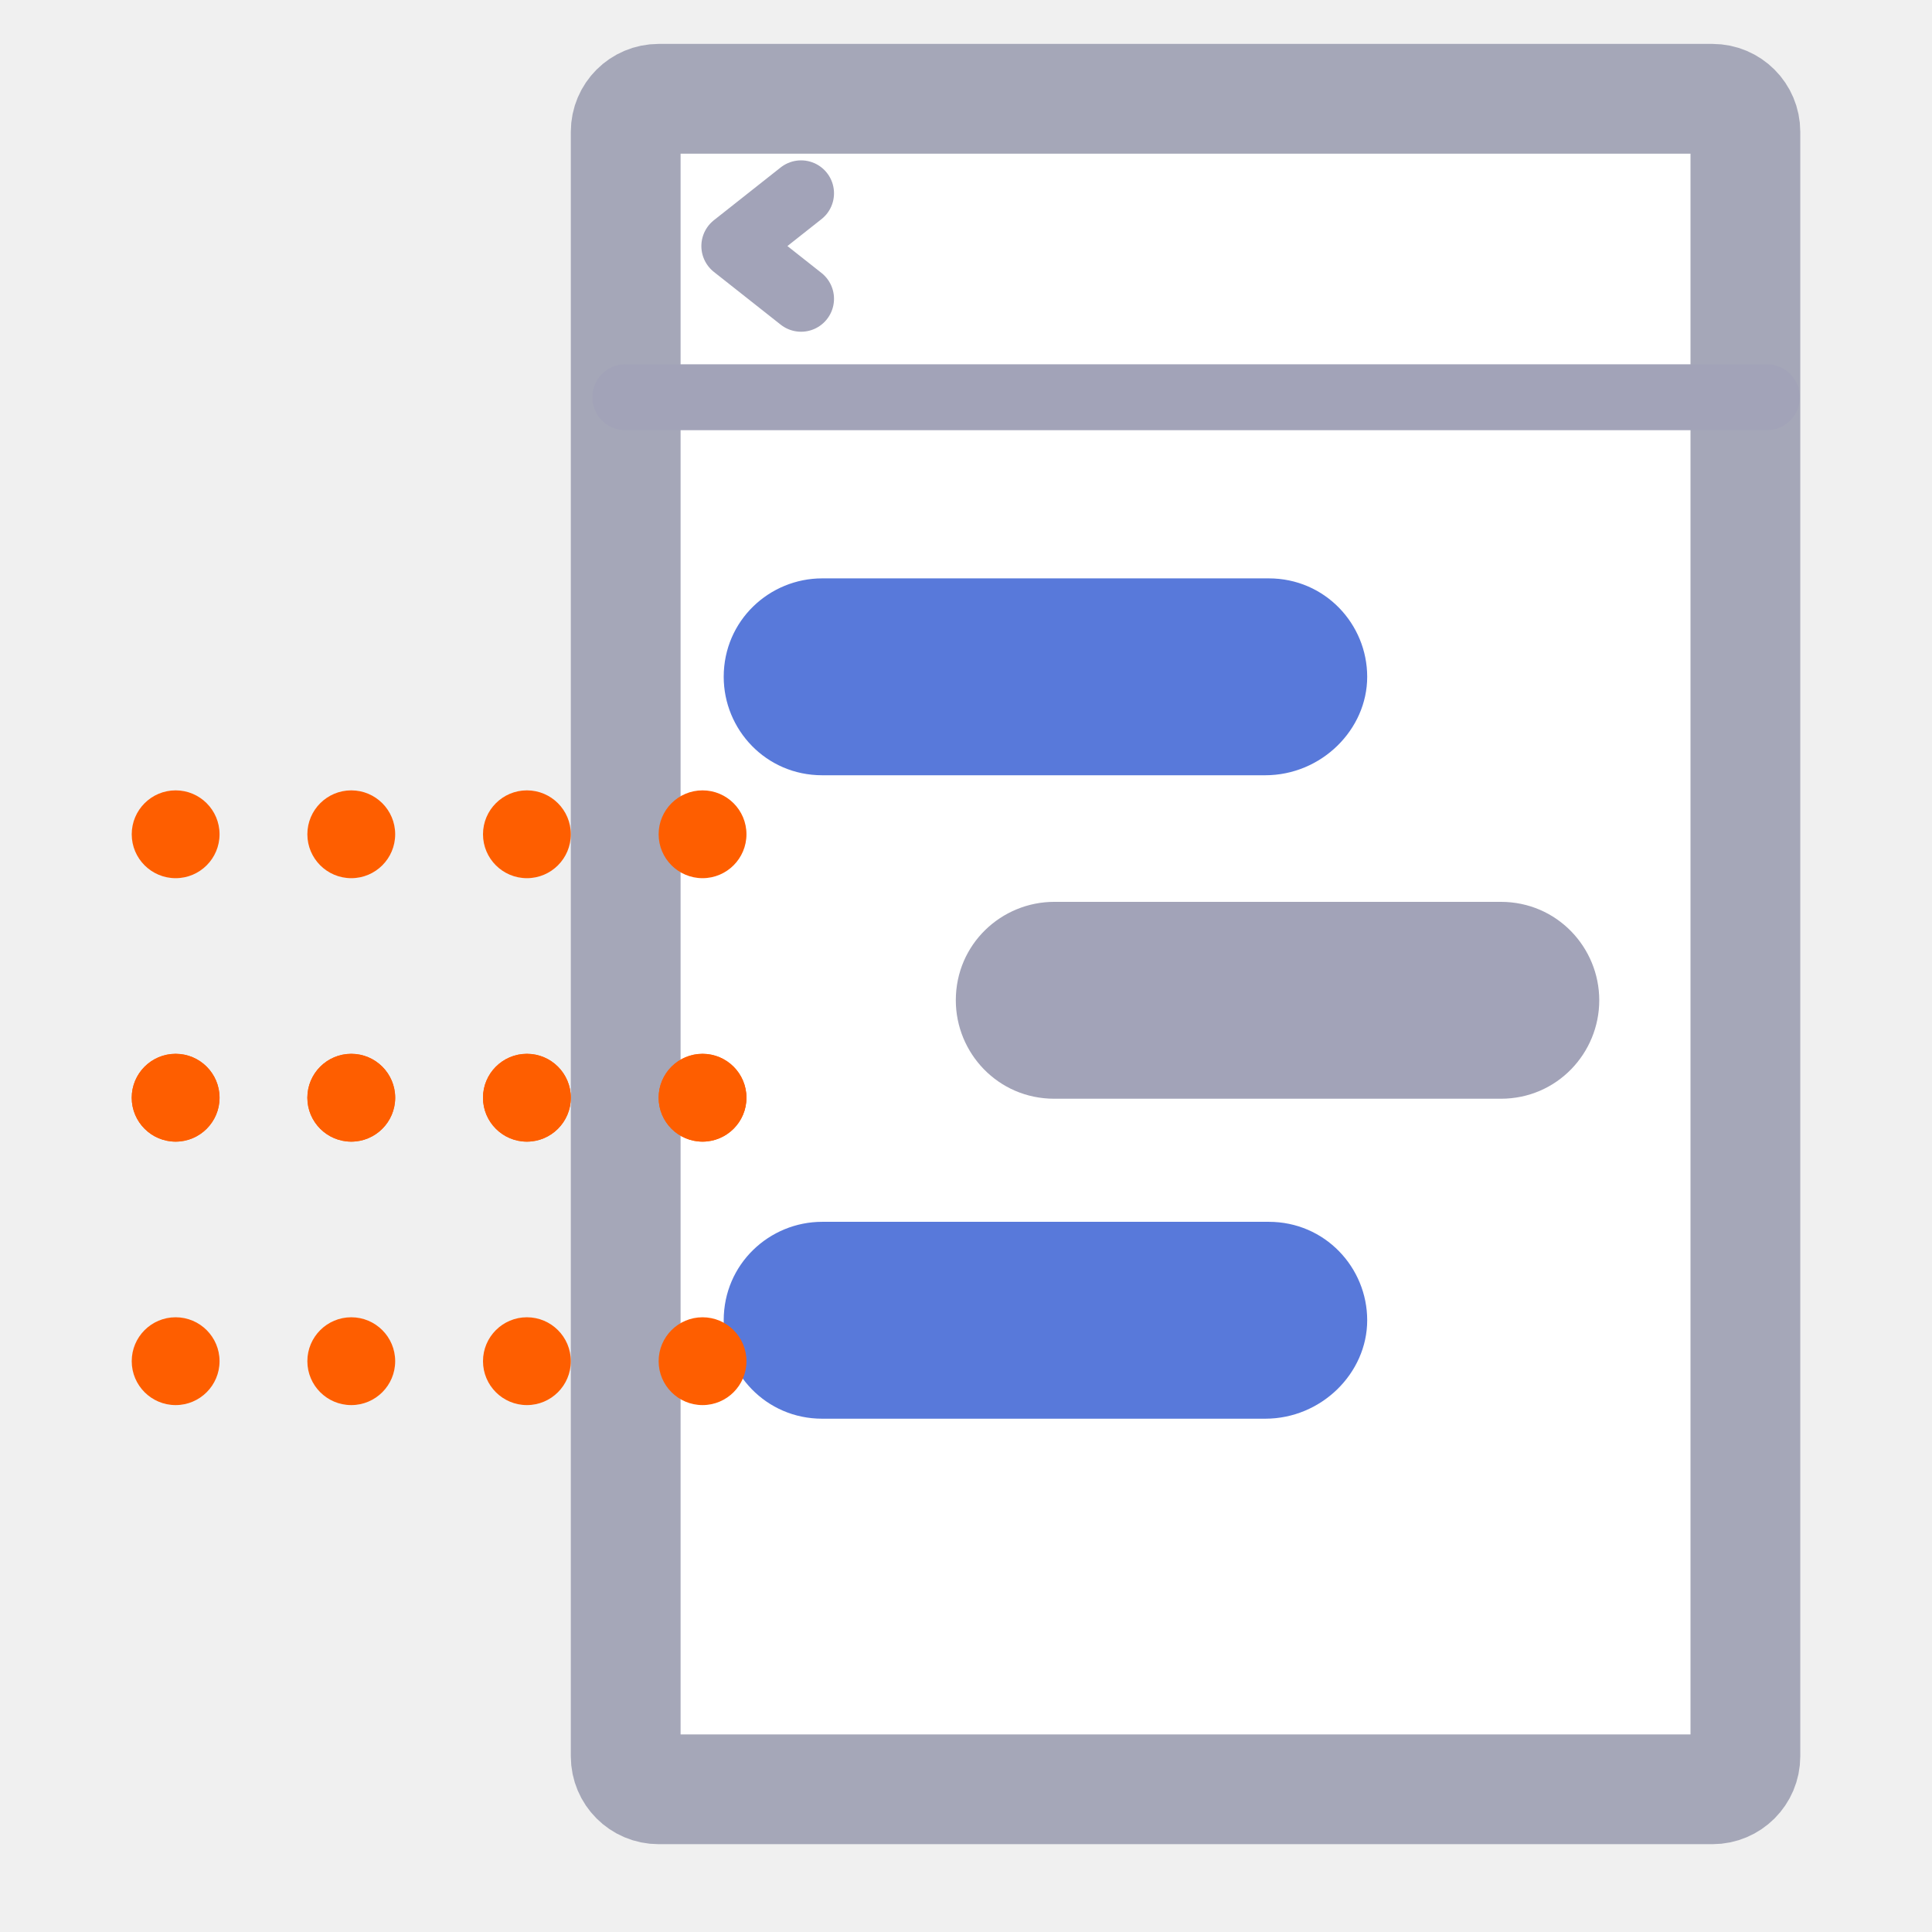
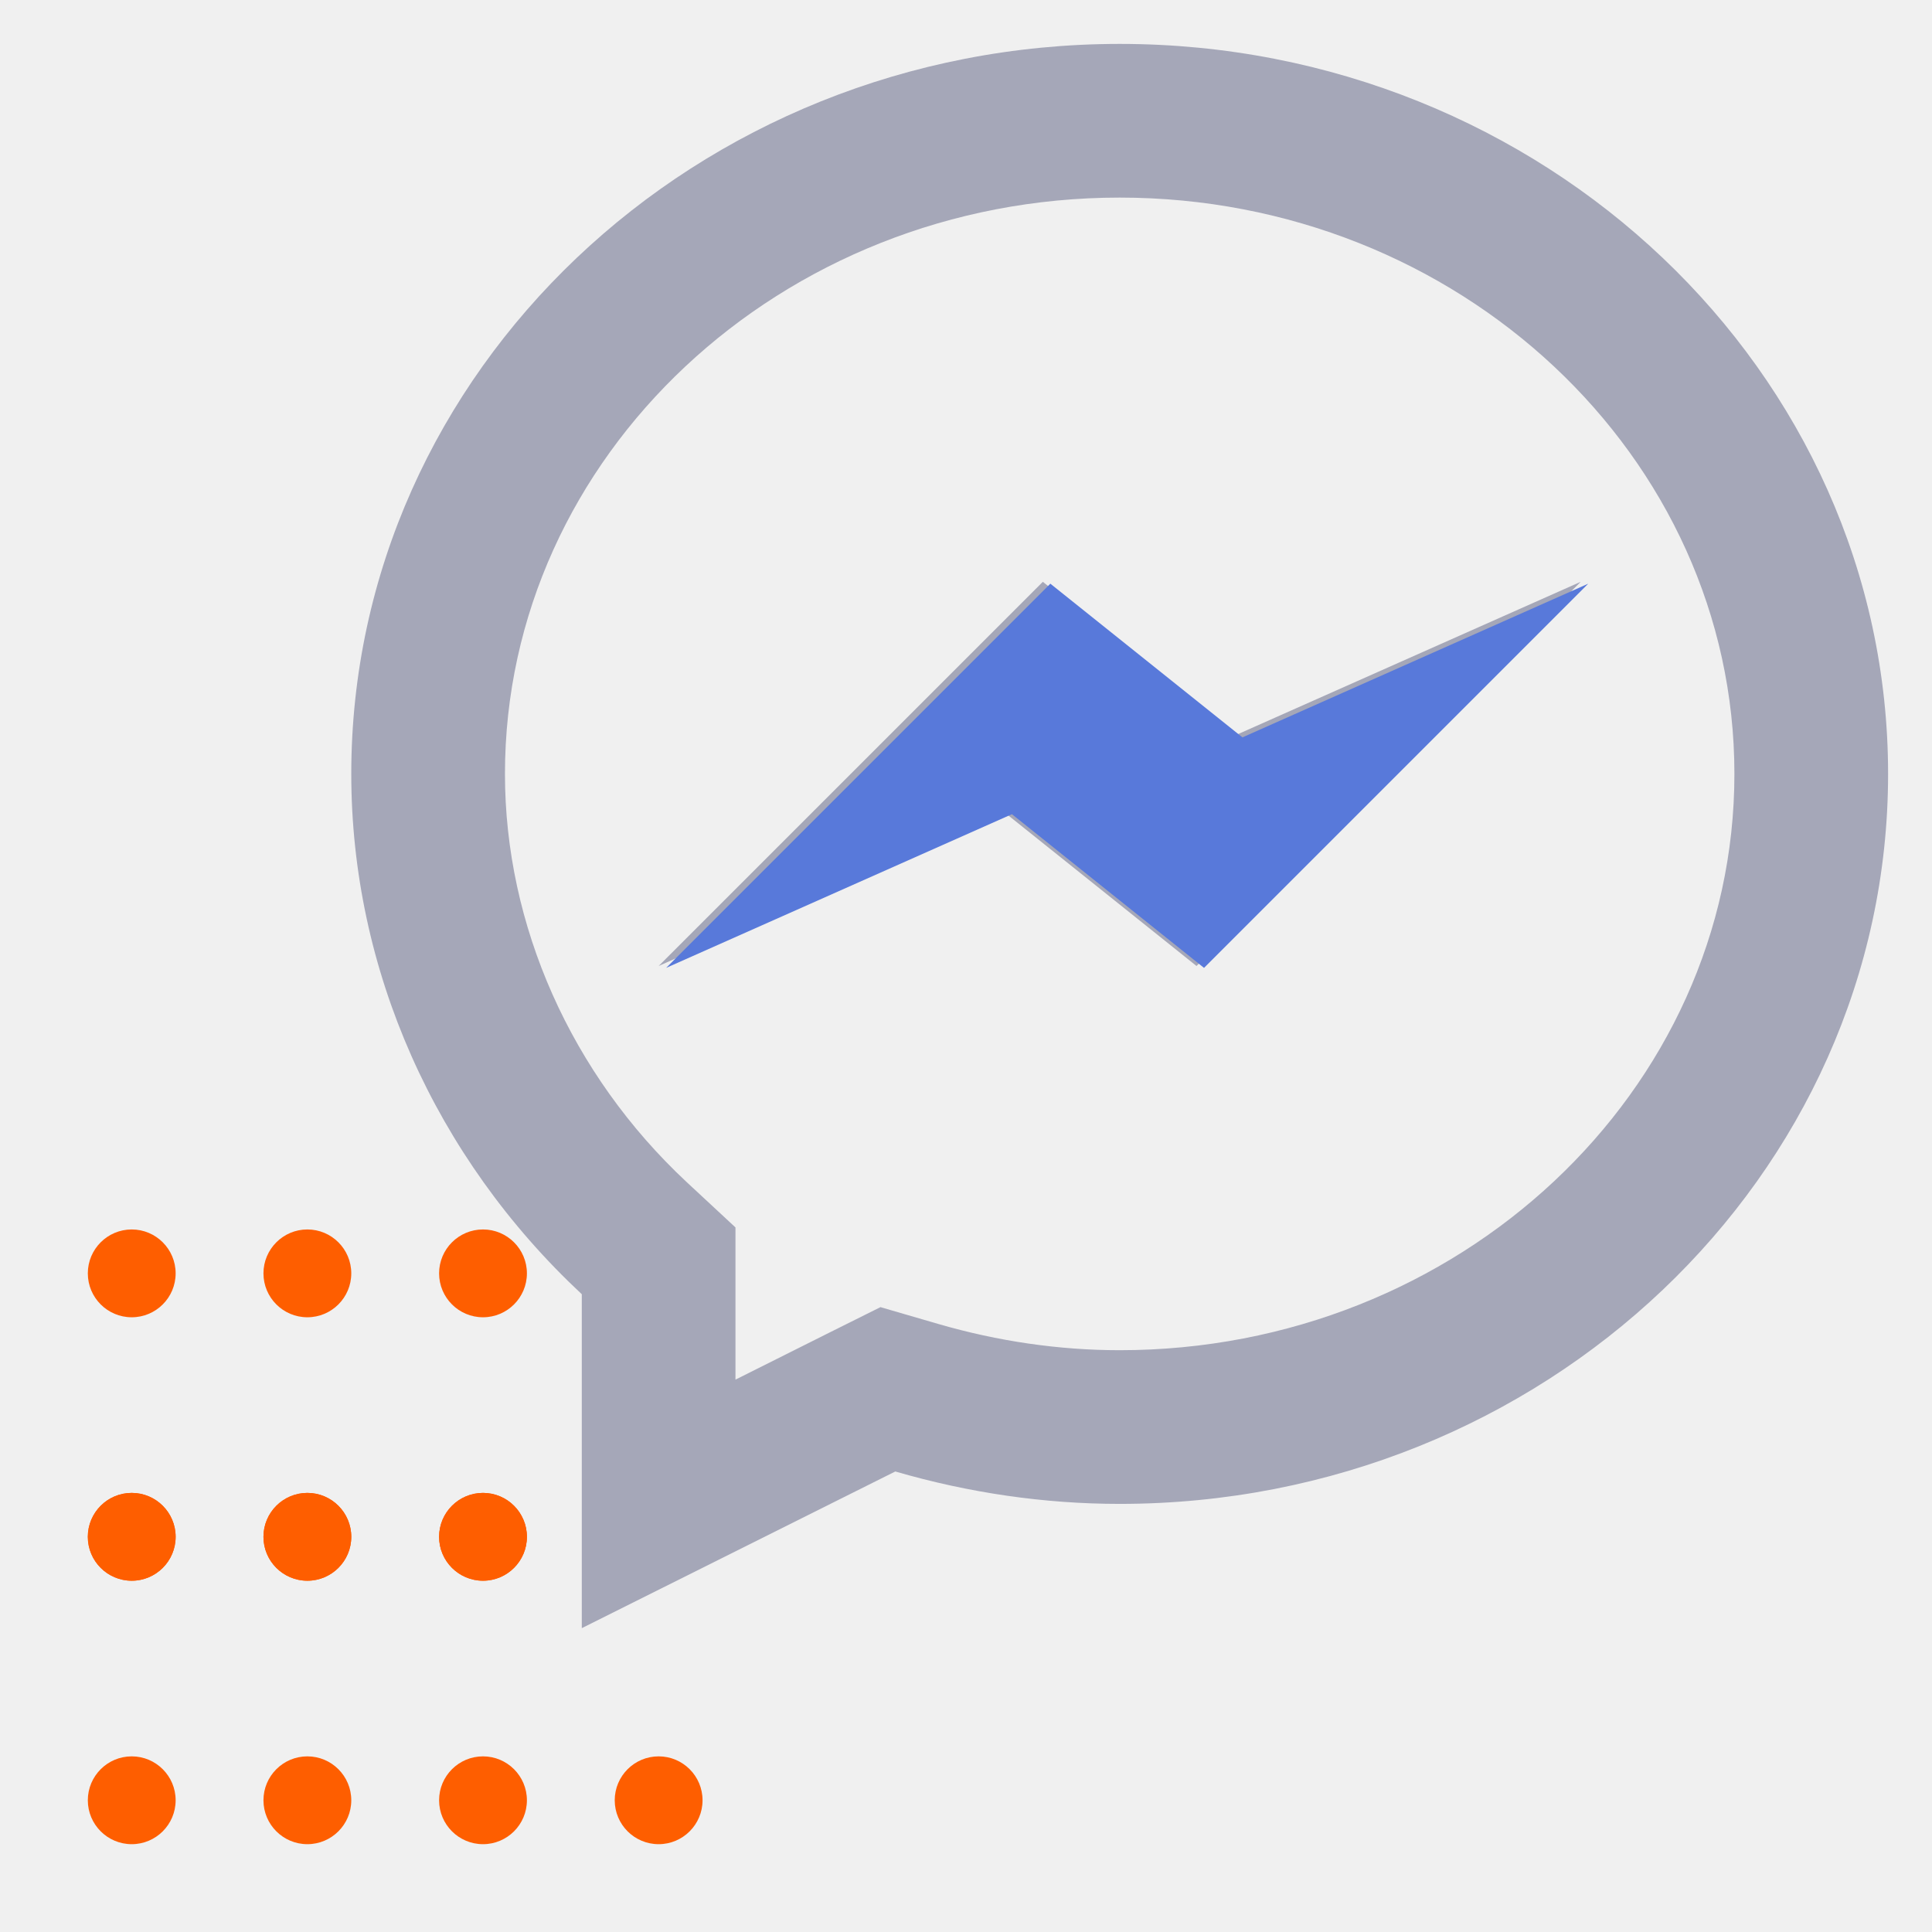
<svg xmlns="http://www.w3.org/2000/svg" width="44" height="44" viewBox="0 0 44 44" fill="none">
-   <path d="M15 2.25H39C39.414 2.25 39.75 2.586 39.75 3V40C39.75 40.414 39.414 40.75 39 40.75H15C14.586 40.75 14.25 40.414 14.25 40V3C14.25 2.586 14.586 2.25 15 2.25Z" fill="white" stroke="#A5A7B8" stroke-width="2.5" stroke-miterlimit="10" stroke-linecap="round" stroke-linejoin="round" />
-   <path d="M18.244 4.402L16.723 5.604L18.244 6.805" stroke="#A2A3B8" stroke-width="1.5" stroke-miterlimit="10" stroke-linecap="round" stroke-linejoin="round" />
-   <path d="M14.24 9.047H40.24" stroke="#A2A3B8" stroke-width="1.5" stroke-miterlimit="10" stroke-linecap="round" stroke-linejoin="round" />
-   <path d="M28.814 17.656H18.725C17.443 17.656 16.482 16.615 16.482 15.414C16.482 14.133 17.523 13.172 18.725 13.172H28.895C30.176 13.172 31.137 14.213 31.137 15.414C31.137 16.615 30.096 17.656 28.814 17.656Z" fill="#5879DA" />
-   <path d="M34.18 25.023H24.01C22.729 25.023 21.768 23.982 21.768 22.781C21.768 21.5 22.809 20.539 24.01 20.539H34.18C35.461 20.539 36.422 21.58 36.422 22.781C36.422 23.982 35.461 25.023 34.18 25.023Z" fill="#A2A3B8" />
-   <path d="M28.814 32.31H18.725C17.443 32.31 16.482 31.27 16.482 30.068C16.482 28.787 17.523 27.826 18.725 27.826H28.895C30.176 27.826 31.137 28.867 31.137 30.068C31.137 31.27 30.096 32.31 28.814 32.31Z" fill="#5879DA" />
-   <path fill-rule="evenodd" clip-rule="evenodd" d="M15 19C15 19.552 15.448 20 16 20C16.552 20 17 19.552 17 19C17 18.448 16.552 18 16 18C15.448 18 15 18.448 15 19ZM11 19C11 19.552 11.448 20 12 20C12.552 20 13 19.552 13 19C13 18.448 12.552 18 12 18C11.448 18 11 18.448 11 19ZM8 20C7.448 20 7 19.552 7 19C7 18.448 7.448 18 8 18C8.552 18 9 18.448 9 19C9 19.552 8.552 20 8 20ZM3 19C3 19.552 3.448 20 4 20C4.552 20 5 19.552 5 19C5 18.448 4.552 18 4 18C3.448 18 3 18.448 3 19ZM16 26C15.448 26 15 25.552 15 25C15 24.448 15.448 24 16 24C16.552 24 17 24.448 17 25C17 25.552 16.552 26 16 26ZM11 25C11 25.552 11.448 26 12 26C12.552 26 13 25.552 13 25C13 24.448 12.552 24 12 24C11.448 24 11 24.448 11 25ZM8 26C7.448 26 7 25.552 7 25C7 24.448 7.448 24 8 24C8.552 24 9 24.448 9 25C9 25.552 8.552 26 8 26ZM3 25C3 25.552 3.448 26 4 26C4.552 26 5 25.552 5 25C5 24.448 4.552 24 4 24C3.448 24 3 24.448 3 25Z" fill="#FE5E00" />
-   <path fill-rule="evenodd" clip-rule="evenodd" d="M15 25C15 25.552 15.448 26 16 26C16.552 26 17 25.552 17 25C17 24.448 16.552 24 16 24C15.448 24 15 24.448 15 25ZM11 25C11 25.552 11.448 26 12 26C12.552 26 13 25.552 13 25C13 24.448 12.552 24 12 24C11.448 24 11 24.448 11 25ZM8 26C7.448 26 7 25.552 7 25C7 24.448 7.448 24 8 24C8.552 24 9 24.448 9 25C9 25.552 8.552 26 8 26ZM3 25C3 25.552 3.448 26 4 26C4.552 26 5 25.552 5 25C5 24.448 4.552 24 4 24C3.448 24 3 24.448 3 25ZM16 32C15.448 32 15 31.552 15 31C15 30.448 15.448 30 16 30C16.552 30 17 30.448 17 31C17 31.552 16.552 32 16 32ZM11 31C11 31.552 11.448 32 12 32C12.552 32 13 31.552 13 31C13 30.448 12.552 30 12 30C11.448 30 11 30.448 11 31ZM8 32C7.448 32 7 31.552 7 31C7 30.448 7.448 30 8 30C8.552 30 9 30.448 9 31C9 31.552 8.552 32 8 32ZM3 31C3 31.552 3.448 32 4 32C4.552 32 5 31.552 5 31C5 30.448 4.552 30 4 30C3.448 30 3 30.448 3 31Z" fill="#FE5E00" />
+   <path d="M25.5 1C15.851 1 8 8.459 8 17.625C8 22.079 9.904 26.353 13.25 29.475V37.08L20.39 33.512C22.068 34 23.785 34.25 25.5 34.25C35.15 34.25 43 26.791 43 17.625C43 8.459 35.15 1 25.5 1ZM25.5 4.5C33.219 4.5 39.5 10.389 39.5 17.625C39.5 24.861 33.219 30.75 25.5 30.75C24.119 30.75 22.727 30.547 21.368 30.152L20.052 29.769L18.825 30.381L16.75 31.42V29.475V27.954L15.636 26.919C13.007 24.465 11.5 21.076 11.5 17.625C11.5 10.389 17.781 4.5 25.5 4.5ZM23.75 13.25L15 22L22.875 18.5L27.25 22L36 13.25L28.125 16.75L23.75 13.25Z" fill="#A5A7B8" />
+   <path d="M23.921 13.293L15.171 22.043L23.046 18.543L27.421 22.043L36.171 13.293L28.296 16.793L23.921 13.293Z" fill="#5879DA" />
+   <path fill-rule="evenodd" clip-rule="evenodd" d="M10 29C10 29.552 10.448 30 11 30C11.552 30 12 29.552 12 29C12 28.448 11.552 28 11 28C10.448 28 10 28.448 10 29ZM7 30C6.448 30 6 29.552 6 29C6 28.448 6.448 28 7 28C7.552 28 8 28.448 8 29C8 29.552 7.552 30 7 30ZM2 29C2 29.552 2.448 30 3 30C3.552 30 4 29.552 4 29C4 28.448 3.552 28 3 28C2.448 28 2 28.448 2 29ZM10 35C10 35.552 10.448 36 11 36C11.552 36 12 35.552 12 35C12 34.448 11.552 34 11 34C10.448 34 10 34.448 10 35ZM7 36C6.448 36 6 35.552 6 35C6 34.448 6.448 34 7 34C7.552 34 8 34.448 8 35C8 35.552 7.552 36 7 36ZM2 35C2 35.552 2.448 36 3 36C3.552 36 4 35.552 4 35C4 34.448 3.552 34 3 34C2.448 34 2 34.448 2 35Z" fill="#FE5E00" />
+   <path fill-rule="evenodd" clip-rule="evenodd" d="M10 35C10 35.552 10.448 36 11 36C11.552 36 12 35.552 12 35C12 34.448 11.552 34 11 34C10.448 34 10 34.448 10 35ZM7 36C6.448 36 6 35.552 6 35C6 34.448 6.448 34 7 34C7.552 34 8 34.448 8 35C8 35.552 7.552 36 7 36ZM2 35C2 35.552 2.448 36 3 36C3.552 36 4 35.552 4 35C4 34.448 3.552 34 3 34C2.448 34 2 34.448 2 35ZM15 42C14.448 42 14 41.552 14 41C14 40.448 14.448 40 15 40C15.552 40 16 40.448 16 41C16 41.552 15.552 42 15 42ZM10 41C10 41.552 10.448 42 11 42C11.552 42 12 41.552 12 41C12 40.448 11.552 40 11 40C10.448 40 10 40.448 10 41ZM7 42C6.448 42 6 41.552 6 41C6 40.448 6.448 40 7 40C7.552 40 8 40.448 8 41C8 41.552 7.552 42 7 42ZM2 41C2 41.552 2.448 42 3 42C3.552 42 4 41.552 4 41C4 40.448 3.552 40 3 40C2.448 40 2 40.448 2 41Z" fill="#FE5E00" />
</svg>
